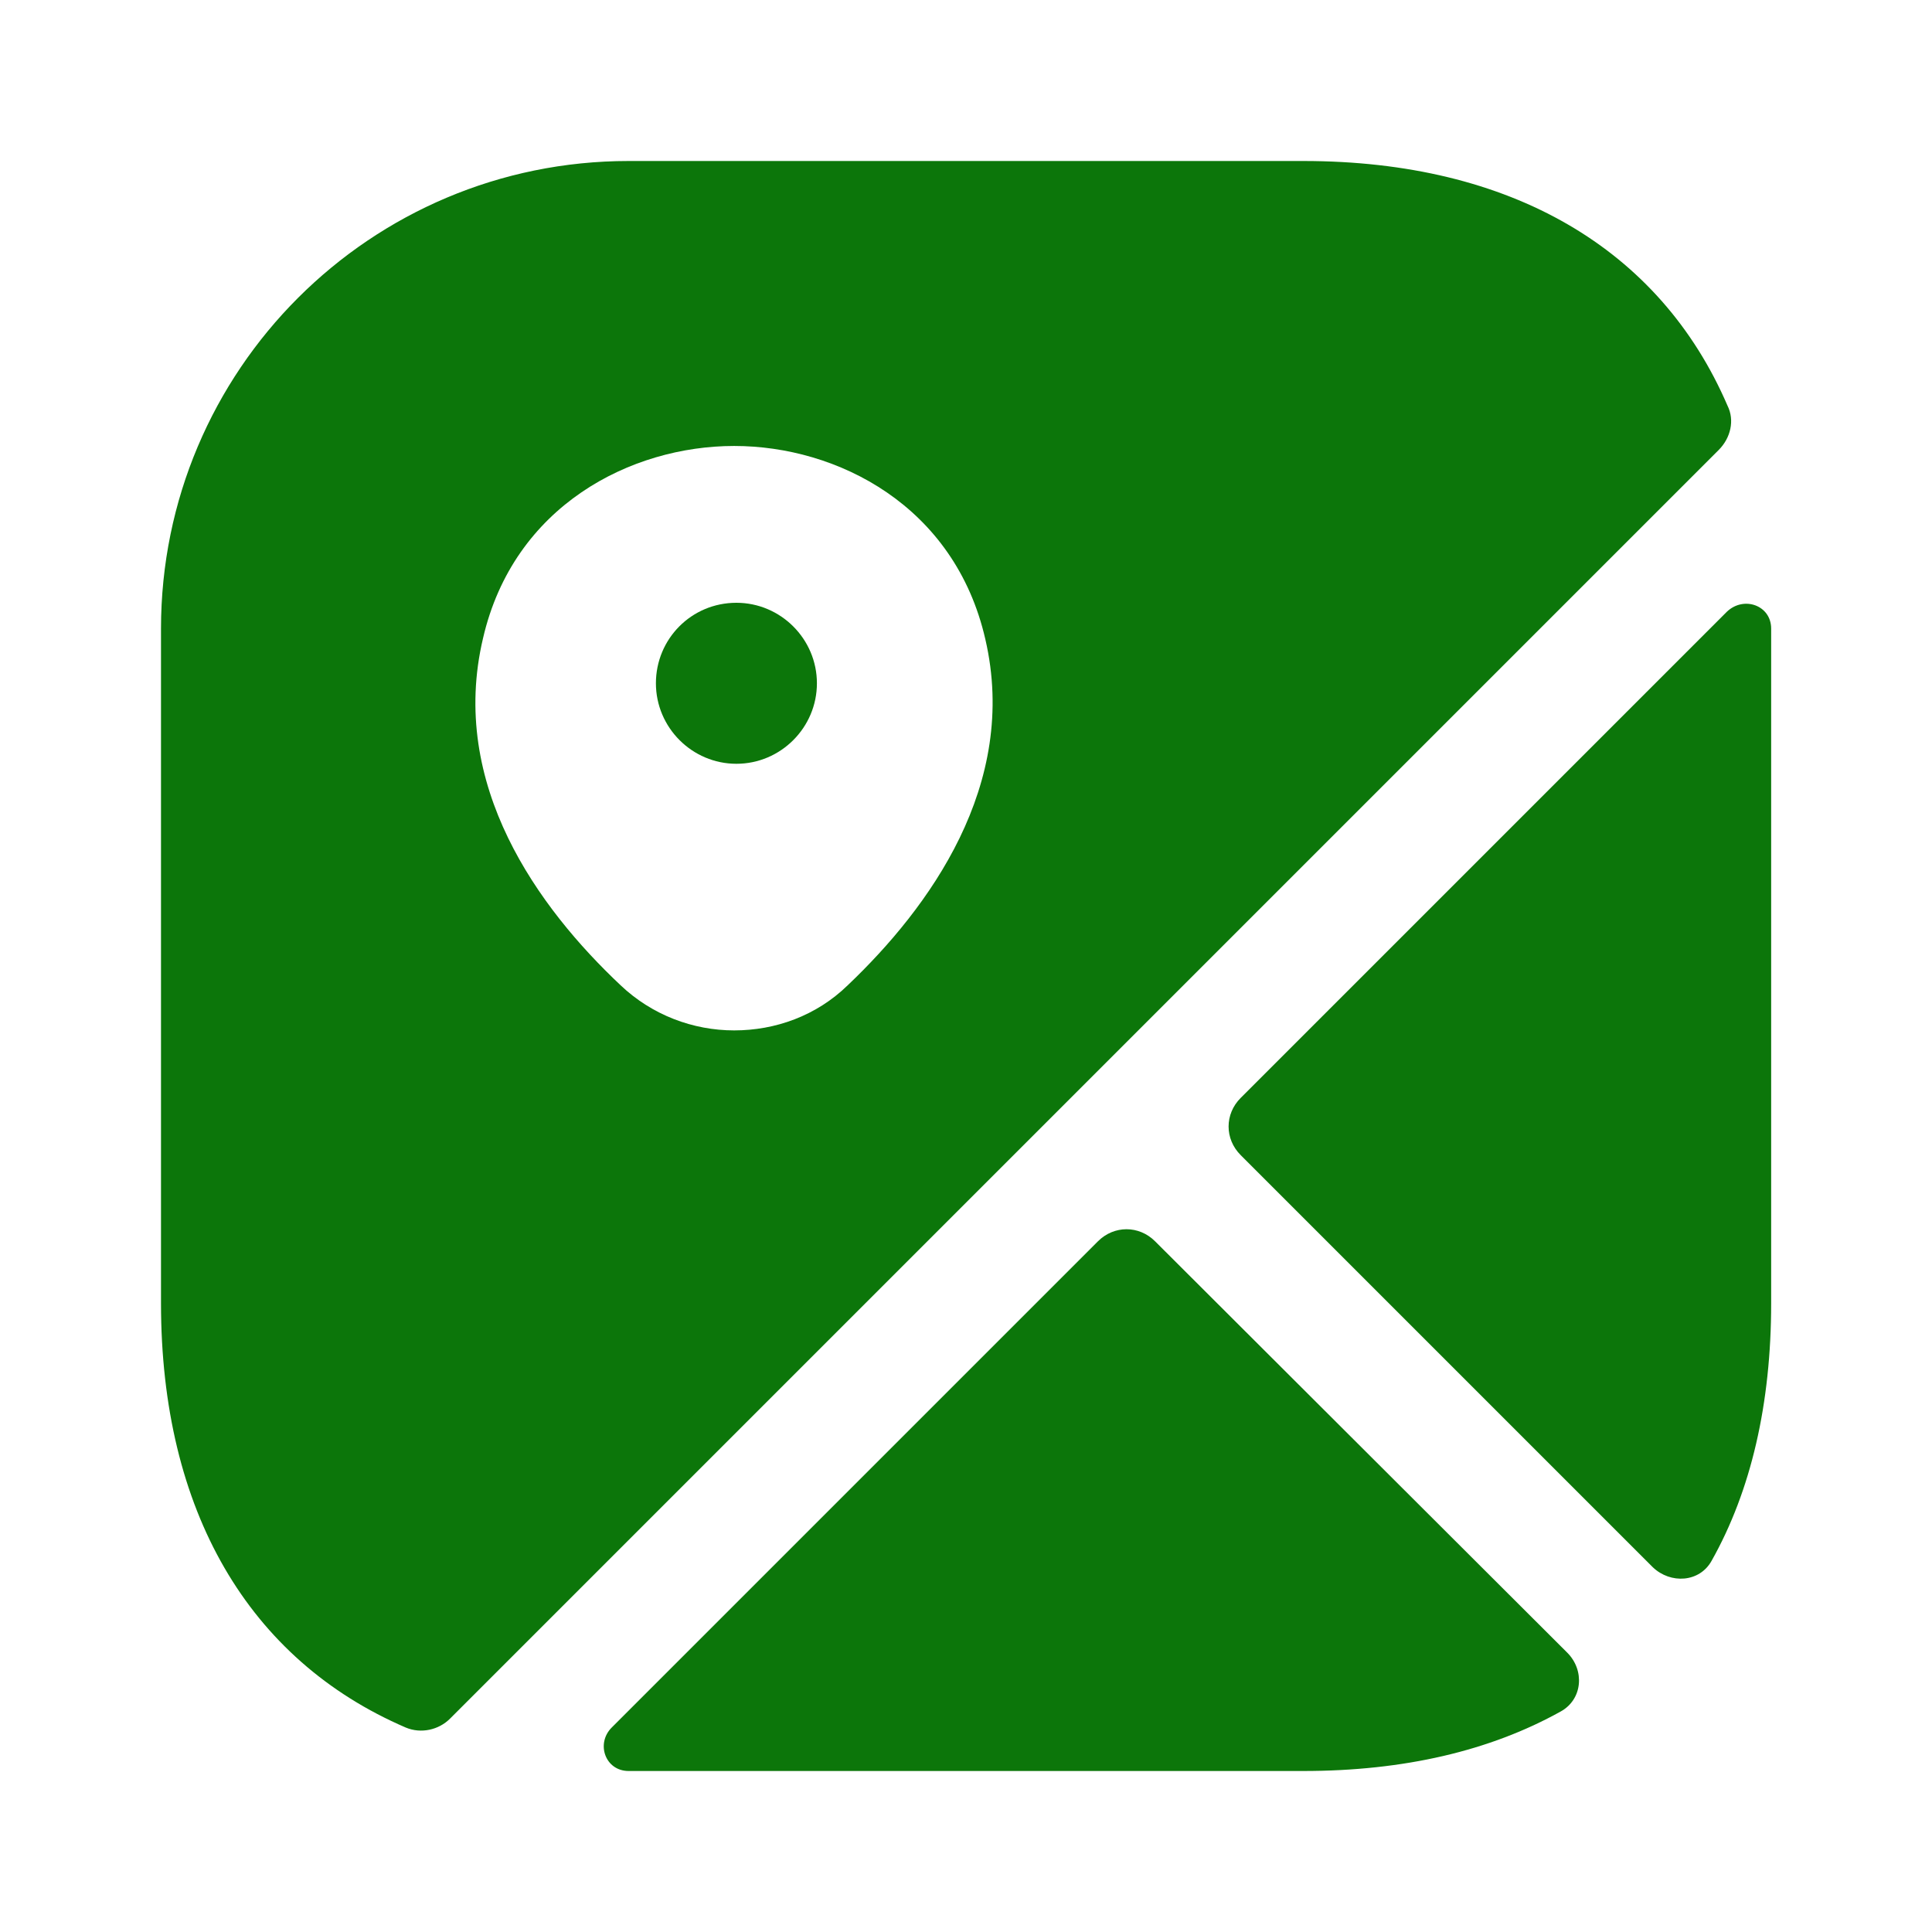
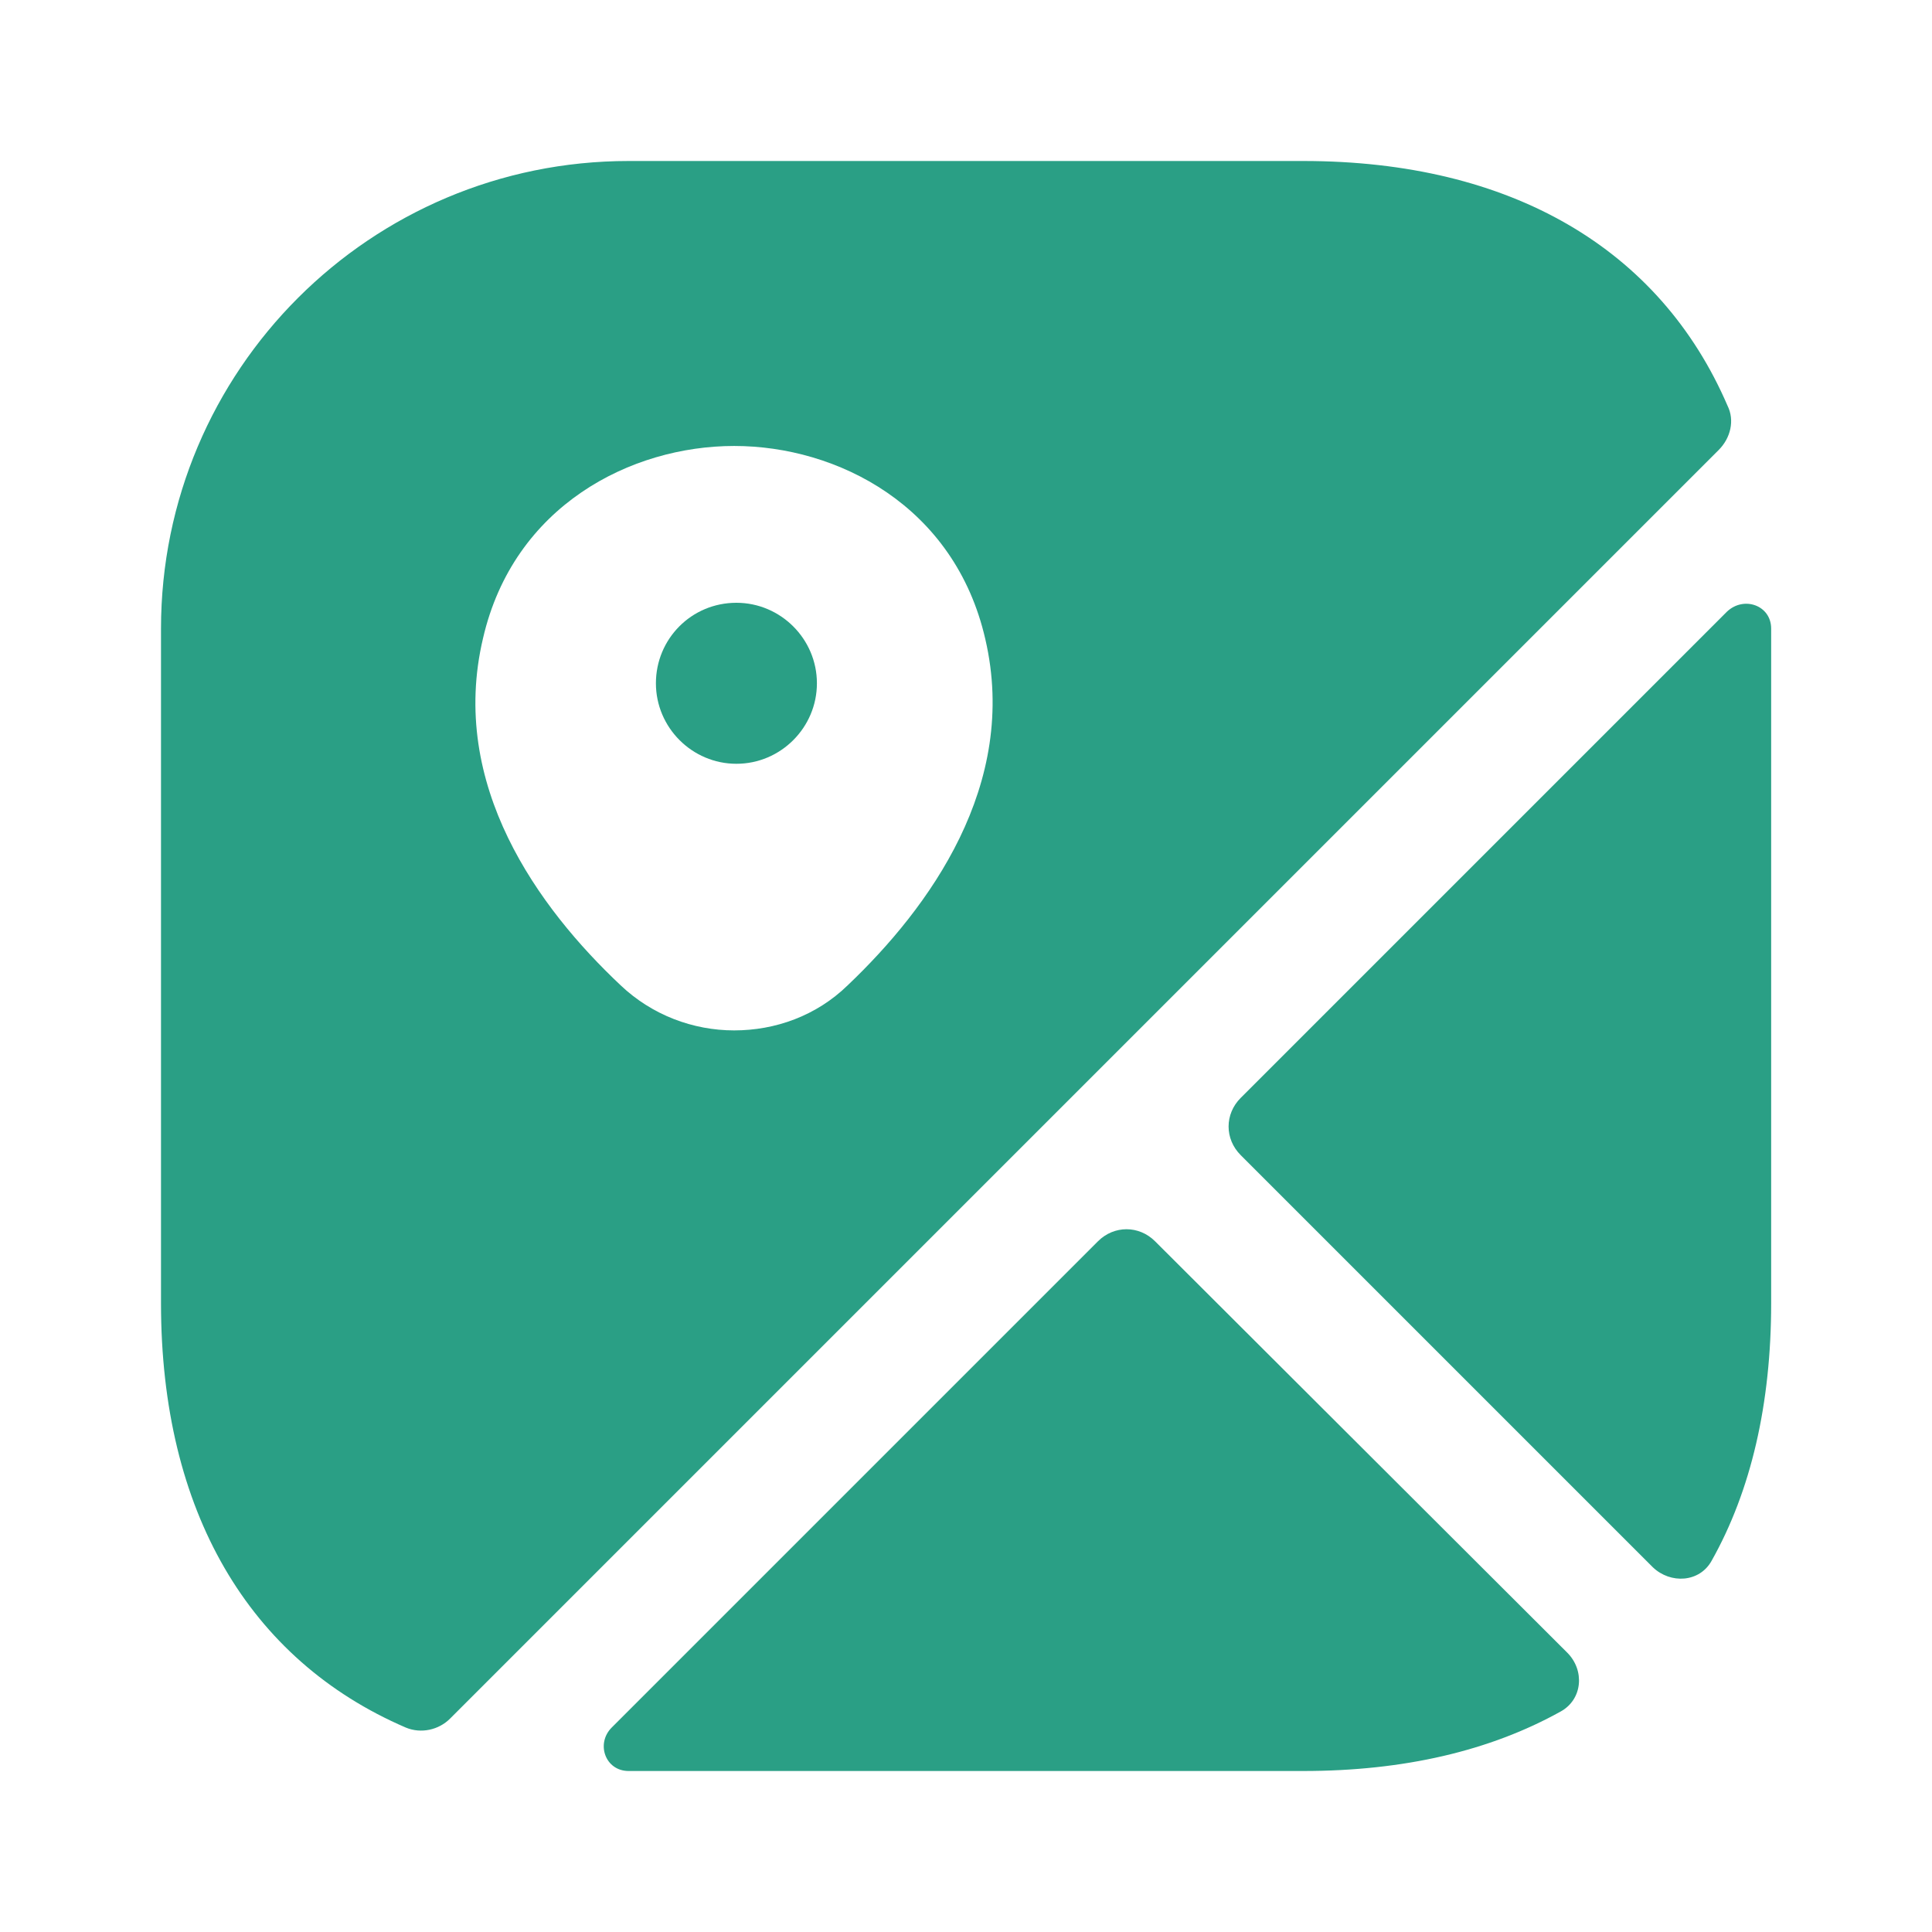
- <svg xmlns="http://www.w3.org/2000/svg" width="24" height="24" viewBox="0 0 24 24" fill="none">
-   <path d="M9.148 7.488C8.588 7.488 8.148 7.938 8.148 8.488C8.148 9.038 8.598 9.488 9.148 9.488C9.698 9.488 10.148 9.038 10.148 8.488C10.148 7.938 9.698 7.488 9.148 7.488Z" fill="#0C760A" />
-   <path d="M21.46 5.04C20.62 3.09 18.77 2 16.19 2H7.81C4.6 2 2 4.6 2 7.81V16.19C2 18.77 3.09 20.62 5.04 21.46C5.23 21.54 5.45 21.49 5.59 21.35L21.35 5.59C21.5 5.44 21.55 5.22 21.46 5.04ZM10.53 12.24C10.14 12.62 9.63 12.8 9.12 12.8C8.61 12.8 8.1 12.61 7.71 12.24C6.69 11.28 5.57 9.75 6 7.93C6.38 6.28 7.84 5.54 9.12 5.54C10.4 5.54 11.86 6.28 12.24 7.94C12.66 9.75 11.54 11.28 10.53 12.24ZM19.469 20.53C19.689 20.75 19.659 21.11 19.389 21.26C18.509 21.75 17.439 22 16.189 22H7.809C7.519 22 7.399 21.66 7.599 21.46L13.639 15.42C13.839 15.22 14.149 15.22 14.349 15.42L19.469 20.53ZM22.002 7.809V16.189C22.002 17.439 21.752 18.519 21.262 19.389C21.112 19.659 20.752 19.679 20.532 19.469L15.412 14.349C15.212 14.149 15.212 13.839 15.412 13.639L21.452 7.599C21.662 7.399 22.002 7.519 22.002 7.809Z" fill="#0C760A" />
+ <svg xmlns="http://www.w3.org/2000/svg" width="24" height="24" viewBox="0 0 24 24" fill="#2A9F85">
+   <path d="M9.148 7.488C8.588 7.488 8.148 7.938 8.148 8.488C8.148 9.038 8.598 9.488 9.148 9.488C9.698 9.488 10.148 9.038 10.148 8.488C10.148 7.938 9.698 7.488 9.148 7.488Z" />
+   <path d="M21.46 5.04C20.62 3.09 18.77 2 16.19 2H7.81C4.6 2 2 4.6 2 7.81V16.19C2 18.77 3.09 20.62 5.04 21.46C5.23 21.54 5.45 21.49 5.59 21.35L21.35 5.59C21.5 5.44 21.55 5.22 21.46 5.04ZM10.53 12.24C10.14 12.62 9.63 12.8 9.12 12.8C8.61 12.8 8.1 12.61 7.71 12.24C6.69 11.28 5.57 9.75 6 7.93C6.38 6.28 7.84 5.54 9.12 5.54C10.4 5.54 11.86 6.28 12.24 7.94C12.66 9.75 11.54 11.28 10.53 12.24ZM19.469 20.53C19.689 20.75 19.659 21.11 19.389 21.26C18.509 21.75 17.439 22 16.189 22H7.809C7.519 22 7.399 21.66 7.599 21.46L13.639 15.42C13.839 15.22 14.149 15.22 14.349 15.42L19.469 20.53ZM22.002 7.809V16.189C22.002 17.439 21.752 18.519 21.262 19.389C21.112 19.659 20.752 19.679 20.532 19.469L15.412 14.349C15.212 14.149 15.212 13.839 15.412 13.639L21.452 7.599C21.662 7.399 22.002 7.519 22.002 7.809Z" fill="#2A9F85" />
</svg>
